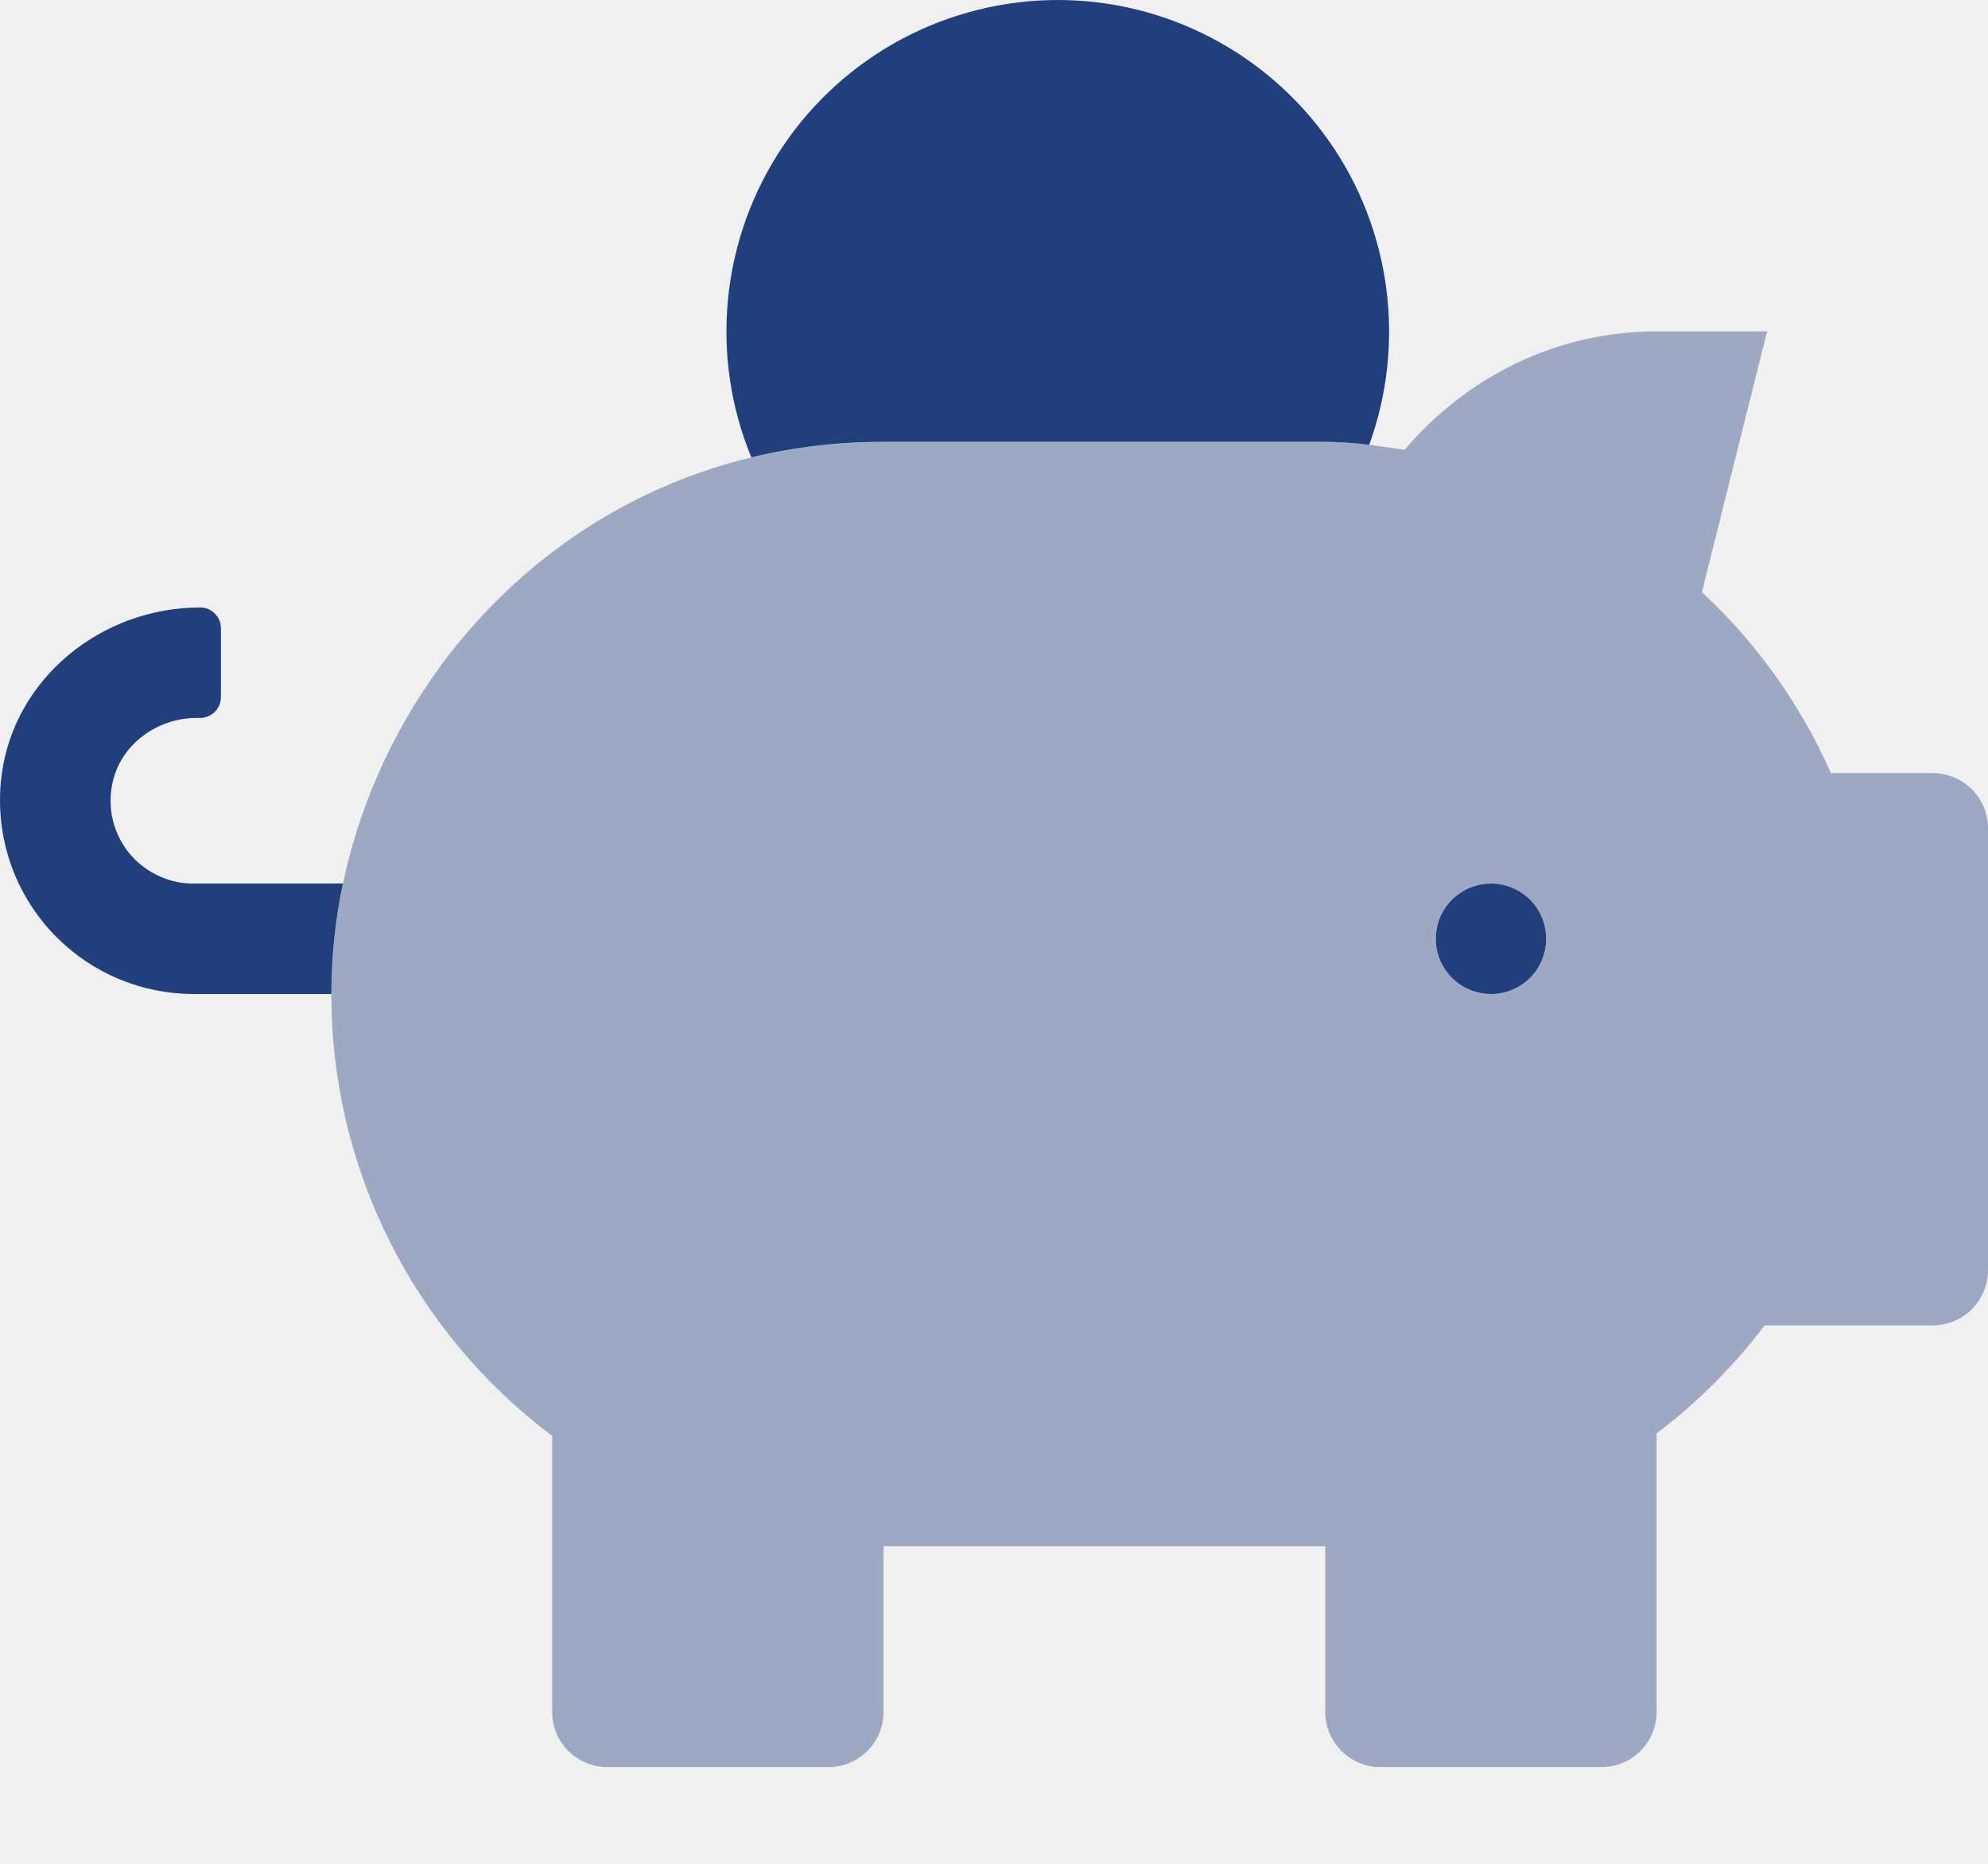
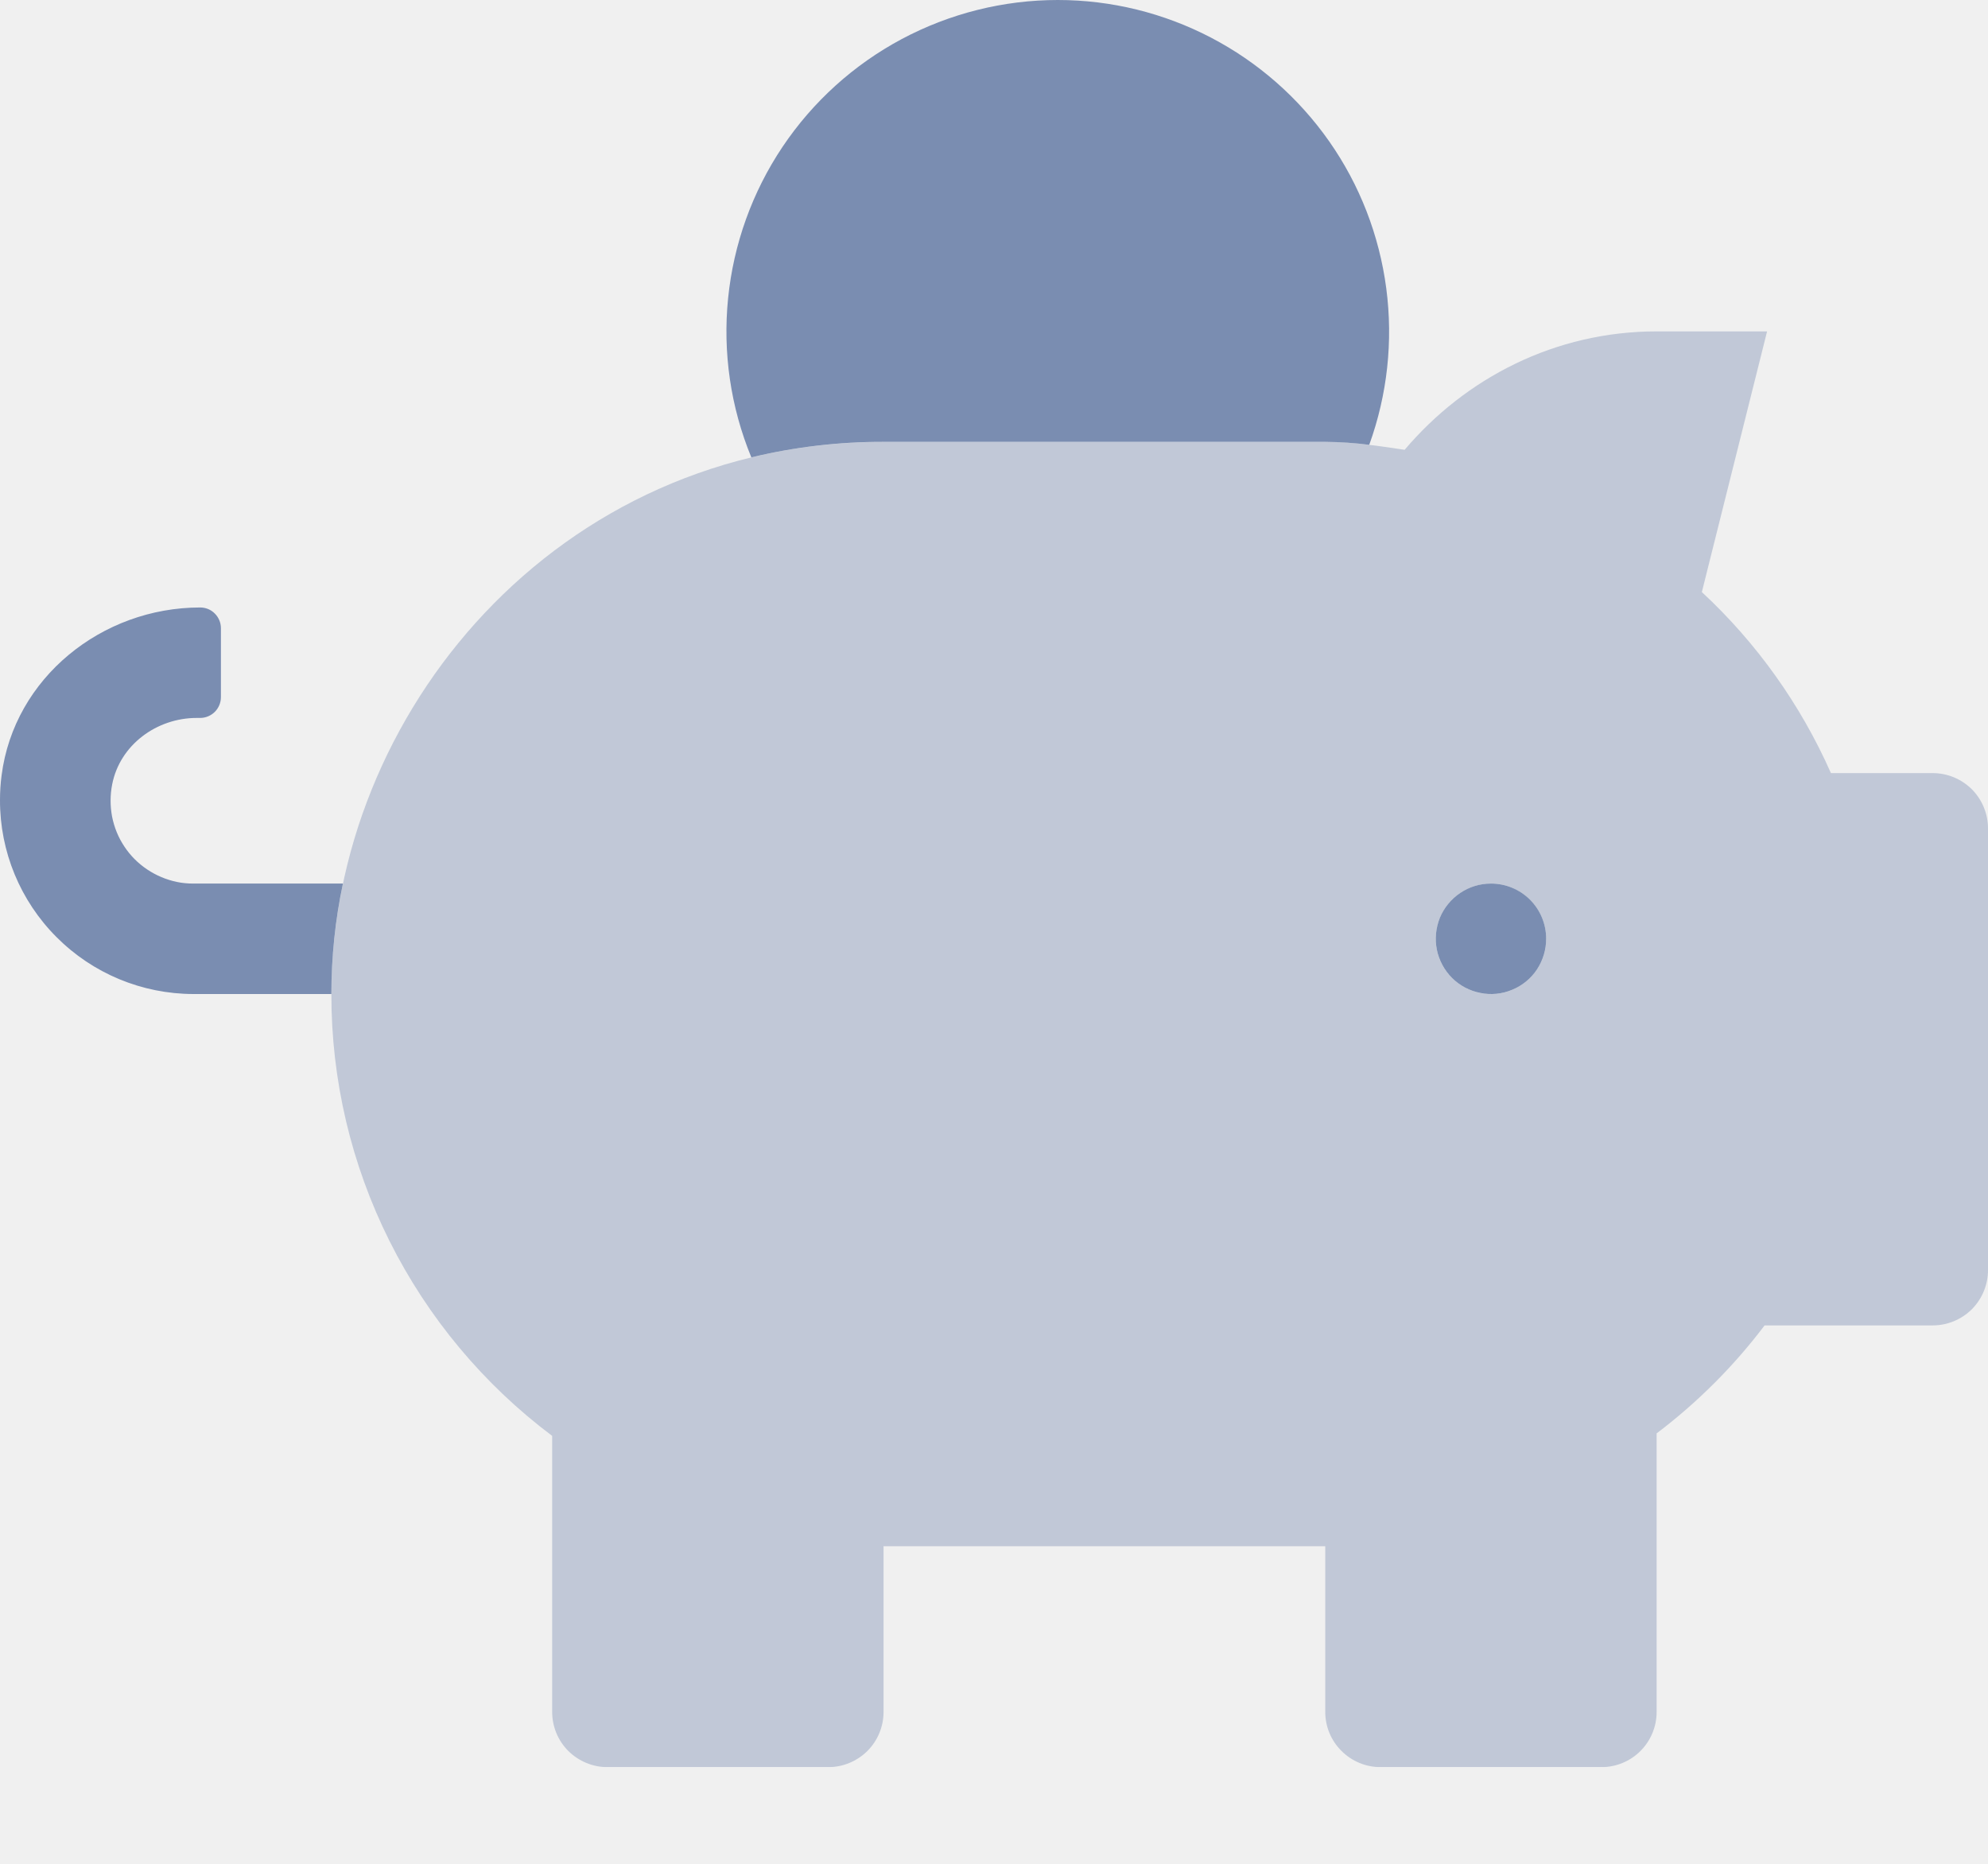
<svg xmlns="http://www.w3.org/2000/svg" width="16" height="15" viewBox="0 0 16 15" fill="none">
  <g clip-path="url(#clip0_20041_461)">
-     <path opacity="0.4" d="M15.555 6.222H14.736C14.492 5.671 14.139 5.175 13.697 4.765L14.222 2.667H13.333C12.517 2.667 11.795 3.042 11.305 3.62C11.095 3.589 10.885 3.556 10.666 3.556H7.111C4.477 3.556 2.667 5.747 2.667 8C2.666 8.69 2.826 9.371 3.135 9.988C3.444 10.605 3.892 11.142 4.444 11.556V13.778C4.444 13.896 4.491 14.009 4.574 14.092C4.658 14.175 4.771 14.222 4.889 14.222H6.667C6.784 14.222 6.897 14.175 6.981 14.092C7.064 14.009 7.111 13.896 7.111 13.778V12.444H10.666V13.778C10.666 13.896 10.713 14.009 10.797 14.092C10.88 14.175 10.993 14.222 11.111 14.222H12.889C13.007 14.222 13.12 14.175 13.203 14.092C13.286 14.009 13.333 13.896 13.333 13.778V11.536C13.662 11.287 13.954 10.995 14.202 10.667H15.555C15.673 10.667 15.786 10.62 15.87 10.537C15.953 10.453 16 10.34 16 10.222V6.667C16 6.549 15.953 6.436 15.87 6.352C15.786 6.269 15.673 6.222 15.555 6.222ZM12 8C11.912 8 11.826 7.974 11.753 7.925C11.68 7.876 11.623 7.807 11.589 7.726C11.556 7.644 11.547 7.555 11.564 7.469C11.581 7.383 11.623 7.303 11.686 7.241C11.748 7.179 11.827 7.137 11.913 7.12C11.999 7.102 12.089 7.111 12.17 7.145C12.251 7.179 12.32 7.236 12.369 7.309C12.418 7.382 12.444 7.468 12.444 7.556C12.444 7.673 12.398 7.786 12.314 7.87C12.231 7.953 12.118 8 12 8Z" fill="#213F7D" />
-     <path d="M1.424 7.098C1.338 7.08 1.257 7.046 1.184 6.997C1.111 6.948 1.049 6.886 1.001 6.813C0.952 6.74 0.919 6.658 0.902 6.572C0.886 6.486 0.886 6.397 0.903 6.312C0.965 5.995 1.261 5.778 1.583 5.778H1.611C1.655 5.778 1.698 5.76 1.729 5.729C1.76 5.698 1.778 5.655 1.778 5.611V5.056C1.778 5.011 1.76 4.969 1.729 4.938C1.698 4.906 1.655 4.889 1.611 4.889C0.819 4.889 0.114 5.456 0.013 6.239C0.004 6.306 -9.46853e-05 6.373 1.5585e-06 6.44C-0.001 6.853 0.163 7.25 0.455 7.542C0.747 7.835 1.142 7.999 1.556 8H2.667C2.667 7.701 2.698 7.403 2.76 7.111H1.556C1.511 7.111 1.467 7.107 1.424 7.098ZM12 7.111C11.912 7.111 11.826 7.137 11.753 7.186C11.68 7.235 11.623 7.304 11.589 7.385C11.556 7.467 11.547 7.556 11.564 7.642C11.581 7.728 11.624 7.808 11.686 7.87C11.748 7.932 11.827 7.974 11.913 7.991C11.999 8.009 12.089 8 12.17 7.966C12.251 7.933 12.321 7.876 12.37 7.802C12.418 7.729 12.444 7.643 12.444 7.556C12.444 7.438 12.398 7.325 12.314 7.241C12.231 7.158 12.118 7.111 12 7.111ZM8.514 8.07944e-08C8.076 -0 7.645 0.108 7.258 0.314C6.872 0.52 6.542 0.818 6.298 1.182C6.054 1.546 5.904 1.964 5.86 2.4C5.816 2.836 5.88 3.276 6.047 3.681C6.395 3.597 6.753 3.555 7.111 3.556H10.667C10.785 3.557 10.903 3.565 11.02 3.58C11.166 3.177 11.213 2.745 11.157 2.32C11.101 1.895 10.944 1.489 10.698 1.138C10.452 0.787 10.125 0.5 9.745 0.302C9.365 0.104 8.943 0 8.514 8.07944e-08Z" fill="#213F7D" />
+     <path opacity="0.4" d="M15.555 6.222H14.736C14.492 5.671 14.139 5.175 13.697 4.765L14.222 2.667H13.333C12.517 2.667 11.795 3.042 11.305 3.62C11.095 3.589 10.885 3.556 10.666 3.556H7.111C4.477 3.556 2.667 5.747 2.667 8C2.666 8.69 2.826 9.371 3.135 9.988C3.444 10.605 3.892 11.142 4.444 11.556V13.778C4.444 13.896 4.491 14.009 4.574 14.092C4.658 14.175 4.771 14.222 4.889 14.222H6.667C6.784 14.222 6.897 14.175 6.981 14.092C7.064 14.009 7.111 13.896 7.111 13.778V12.444H10.666V13.778C10.666 13.896 10.713 14.009 10.797 14.092C10.88 14.175 10.993 14.222 11.111 14.222H12.889C13.007 14.222 13.12 14.175 13.203 14.092C13.286 14.009 13.333 13.896 13.333 13.778V11.536C13.662 11.287 13.954 10.995 14.202 10.667H15.555C15.673 10.667 15.786 10.62 15.87 10.537C15.953 10.453 16 10.34 16 10.222V6.667C16 6.549 15.953 6.436 15.87 6.352C15.786 6.269 15.673 6.222 15.555 6.222ZM12 8C11.912 8 11.826 7.974 11.753 7.925C11.68 7.876 11.623 7.807 11.589 7.726C11.556 7.644 11.547 7.555 11.564 7.469C11.581 7.383 11.623 7.303 11.686 7.241C11.748 7.179 11.827 7.137 11.913 7.12C11.999 7.102 12.089 7.111 12.17 7.145C12.251 7.179 12.32 7.236 12.369 7.309C12.418 7.382 12.444 7.468 12.444 7.556C12.444 7.673 12.398 7.786 12.314 7.87C12.231 7.953 12.118 8 12 8Z" fill="#7a8db1" />
+     <path d="M1.424 7.098C1.338 7.08 1.257 7.046 1.184 6.997C1.111 6.948 1.049 6.886 1.001 6.813C0.952 6.74 0.919 6.658 0.902 6.572C0.886 6.486 0.886 6.397 0.903 6.312C0.965 5.995 1.261 5.778 1.583 5.778H1.611C1.655 5.778 1.698 5.76 1.729 5.729C1.76 5.698 1.778 5.655 1.778 5.611V5.056C1.778 5.011 1.76 4.969 1.729 4.938C1.698 4.906 1.655 4.889 1.611 4.889C0.819 4.889 0.114 5.456 0.013 6.239C0.004 6.306 -9.46853e-05 6.373 1.5585e-06 6.44C-0.001 6.853 0.163 7.25 0.455 7.542C0.747 7.835 1.142 7.999 1.556 8H2.667C2.667 7.701 2.698 7.403 2.76 7.111H1.556C1.511 7.111 1.467 7.107 1.424 7.098ZM12 7.111C11.912 7.111 11.826 7.137 11.753 7.186C11.68 7.235 11.623 7.304 11.589 7.385C11.556 7.467 11.547 7.556 11.564 7.642C11.581 7.728 11.624 7.808 11.686 7.87C11.748 7.932 11.827 7.974 11.913 7.991C11.999 8.009 12.089 8 12.17 7.966C12.251 7.933 12.321 7.876 12.37 7.802C12.418 7.729 12.444 7.643 12.444 7.556C12.444 7.438 12.398 7.325 12.314 7.241C12.231 7.158 12.118 7.111 12 7.111ZM8.514 8.07944e-08C8.076 -0 7.645 0.108 7.258 0.314C6.872 0.52 6.542 0.818 6.298 1.182C6.054 1.546 5.904 1.964 5.86 2.4C5.816 2.836 5.88 3.276 6.047 3.681C6.395 3.597 6.753 3.555 7.111 3.556H10.667C10.785 3.557 10.903 3.565 11.02 3.58C11.166 3.177 11.213 2.745 11.157 2.32C11.101 1.895 10.944 1.489 10.698 1.138C10.452 0.787 10.125 0.5 9.745 0.302C9.365 0.104 8.943 0 8.514 8.07944e-08Z" fill="#7a8db1" />
  </g>
  <defs>
    <clipPath id="clip0_20041_461">
      <rect width="16" height="14.222" fill="white" />
    </clipPath>
  </defs>
</svg>
